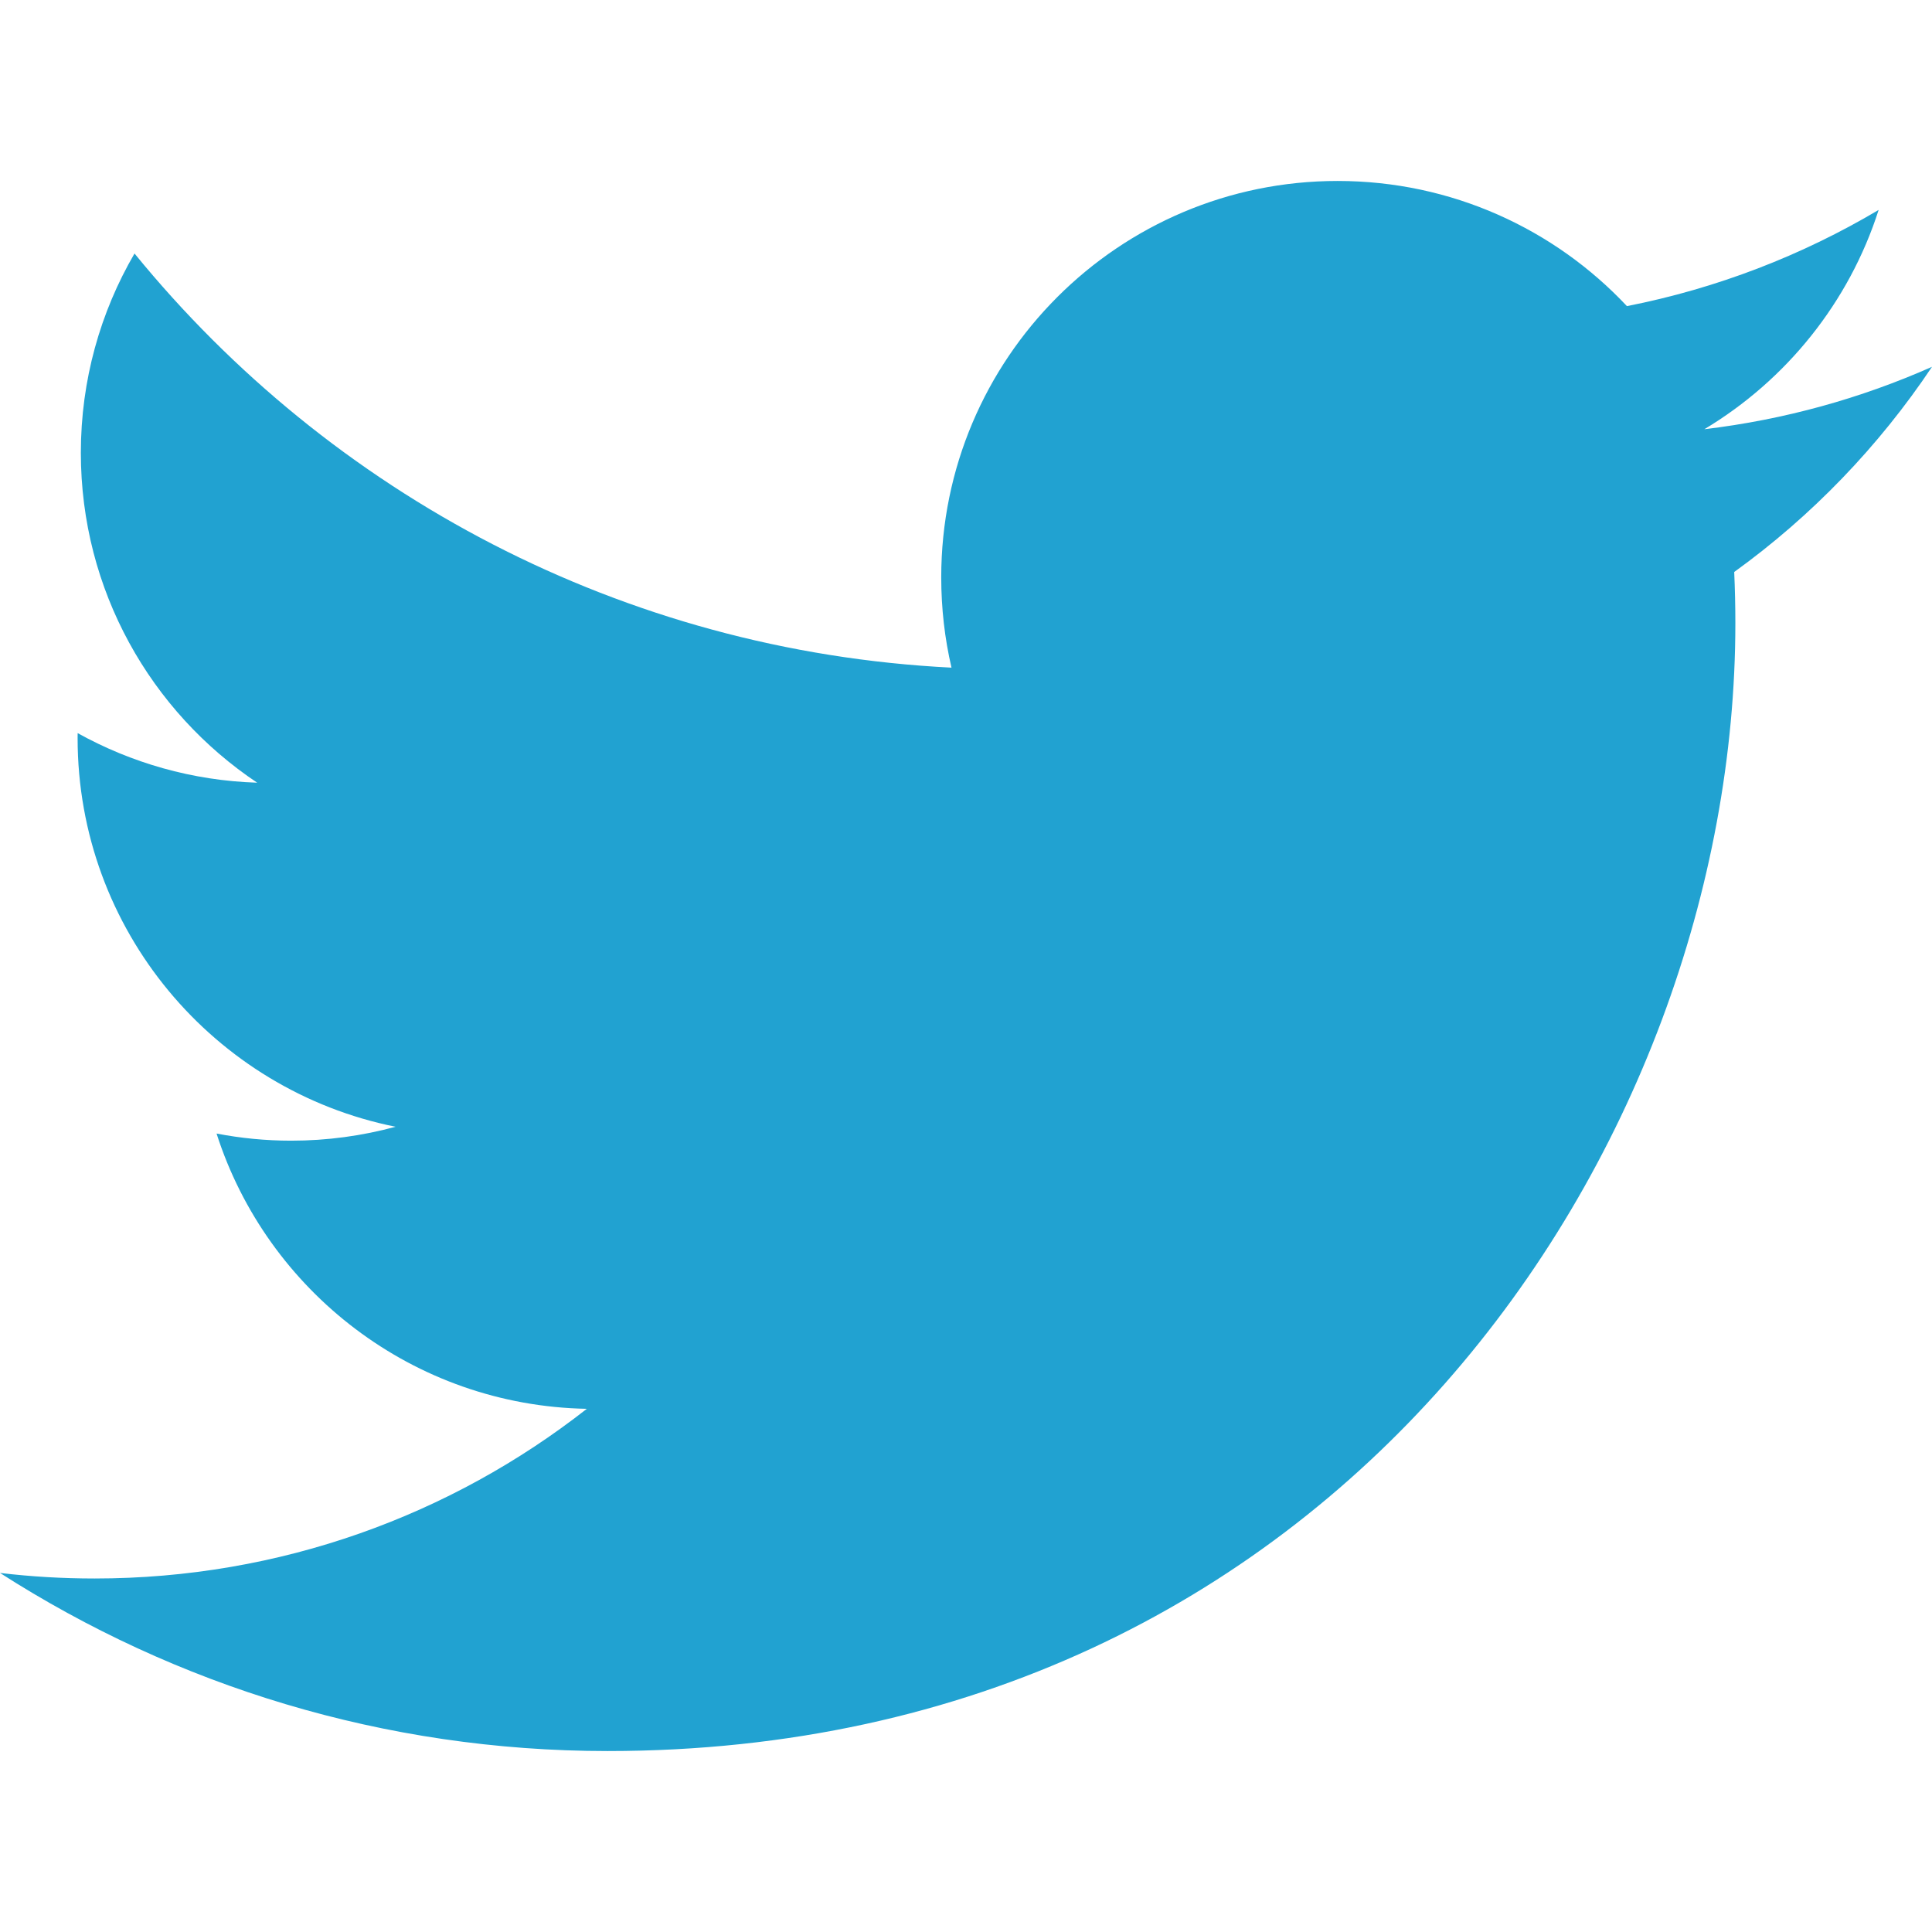
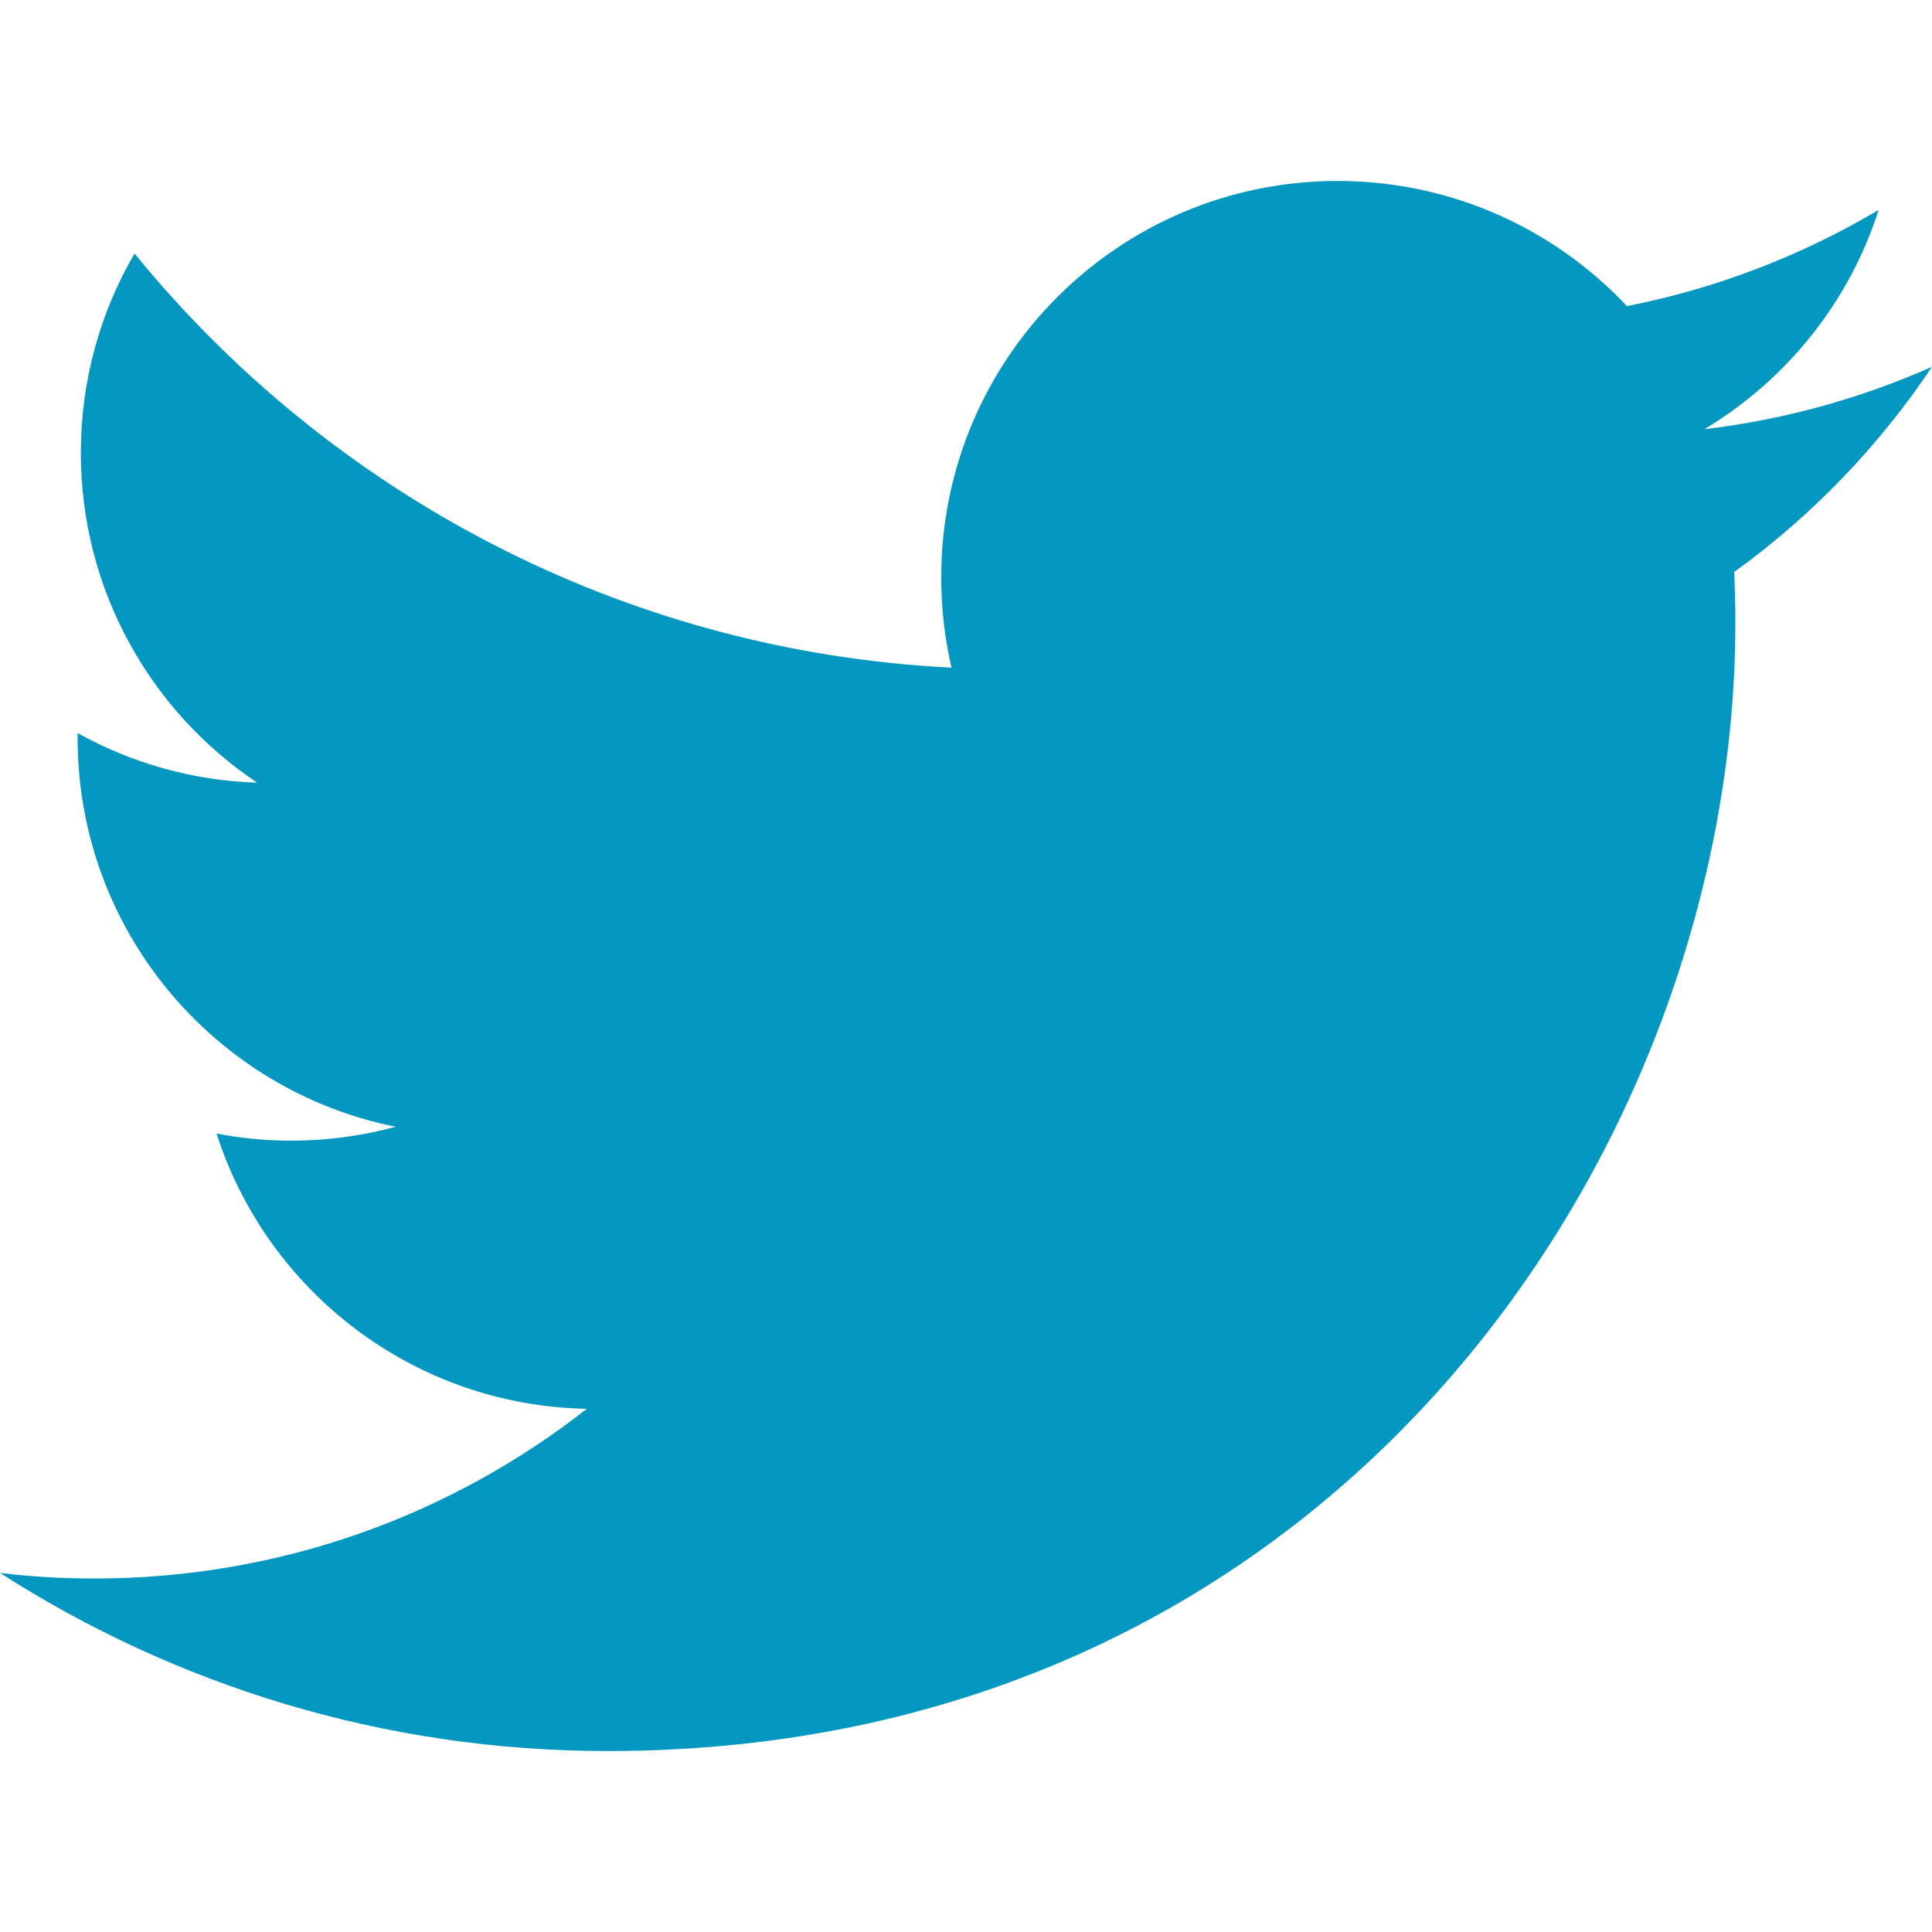
<svg xmlns="http://www.w3.org/2000/svg" version="1.1" id="Capa_1" x="0px" y="0px" width="512.002px" height="512.002px" viewBox="0 0 512.002 512.002" style="enable-background:new 0 0 512.002 512.002;" xml:space="preserve">
  <g>
-     <path style="fill:#21a2d1;" d="M512.002,97.211c-18.84,8.354-39.082,14.001-60.33,16.54c21.686-13,38.342-33.585,46.186-58.115   c-20.299,12.039-42.777,20.78-66.705,25.49c-19.16-20.415-46.461-33.17-76.674-33.17c-58.011,0-105.042,47.029-105.042,105.039   c0,8.233,0.929,16.25,2.72,23.939c-87.3-4.382-164.701-46.2-216.509-109.753c-9.042,15.514-14.223,33.558-14.223,52.809   c0,36.444,18.544,68.596,46.73,87.433c-17.219-0.546-33.416-5.271-47.577-13.139c-0.01,0.438-0.01,0.878-0.01,1.321   c0,50.894,36.209,93.348,84.261,103c-8.813,2.399-18.094,3.687-27.674,3.687c-6.769,0-13.349-0.66-19.764-1.888   c13.368,41.73,52.16,72.104,98.126,72.949c-35.95,28.176-81.243,44.967-130.458,44.967c-8.479,0-16.84-0.496-25.058-1.471   c46.486,29.807,101.701,47.197,161.021,47.197c193.211,0,298.868-160.062,298.868-298.872c0-4.554-0.104-9.084-0.305-13.59   C480.111,136.775,497.92,118.275,512.002,97.211z" />
+     <path style="fill:#0497C0;" d="M512.002,97.211c-18.84,8.354-39.082,14.001-60.33,16.54c21.686-13,38.342-33.585,46.186-58.115   c-20.299,12.039-42.777,20.78-66.705,25.49c-19.16-20.415-46.461-33.17-76.674-33.17c-58.011,0-105.042,47.029-105.042,105.039   c0,8.233,0.929,16.25,2.72,23.939c-87.3-4.382-164.701-46.2-216.509-109.753c-9.042,15.514-14.223,33.558-14.223,52.809   c0,36.444,18.544,68.596,46.73,87.433c-17.219-0.546-33.416-5.271-47.577-13.139c-0.01,0.438-0.01,0.878-0.01,1.321   c0,50.894,36.209,93.348,84.261,103c-8.813,2.399-18.094,3.687-27.674,3.687c-6.769,0-13.349-0.66-19.764-1.888   c13.368,41.73,52.16,72.104,98.126,72.949c-35.95,28.176-81.243,44.967-130.458,44.967c-8.479,0-16.84-0.496-25.058-1.471   c46.486,29.807,101.701,47.197,161.021,47.197c193.211,0,298.868-160.062,298.868-298.872c0-4.554-0.104-9.084-0.305-13.59   C480.111,136.775,497.92,118.275,512.002,97.211z" />
  </g>
</svg>
